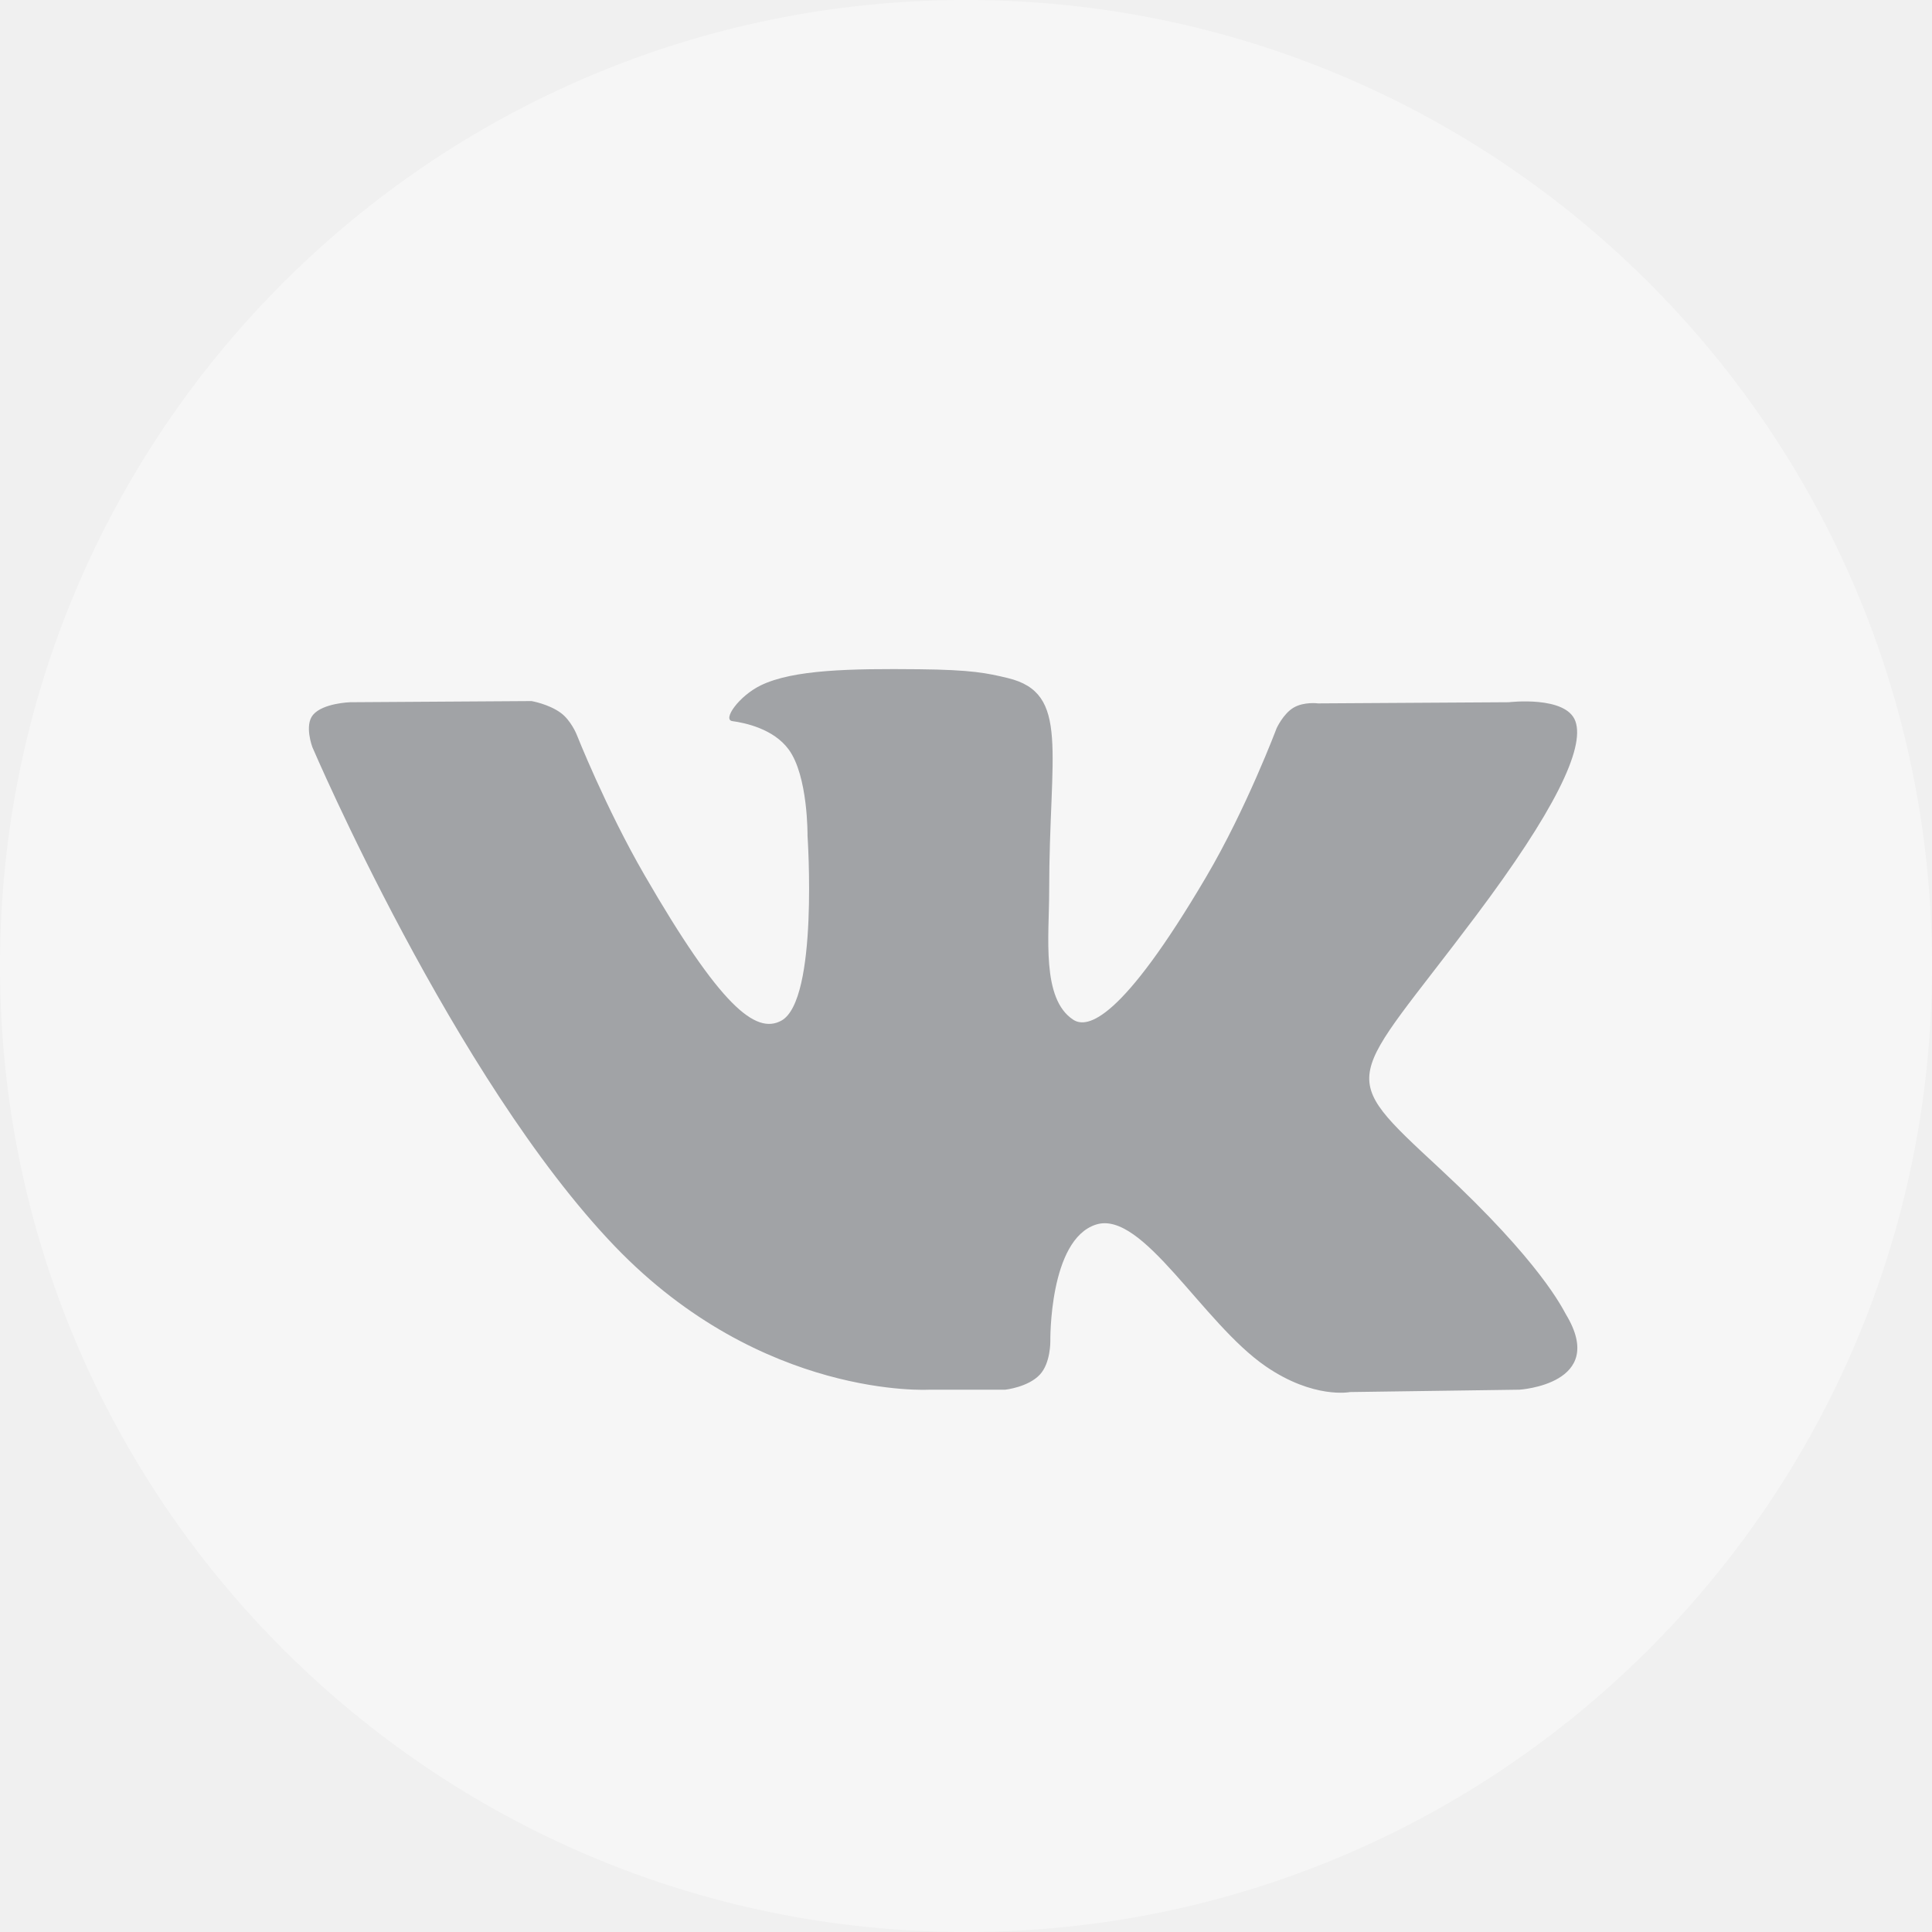
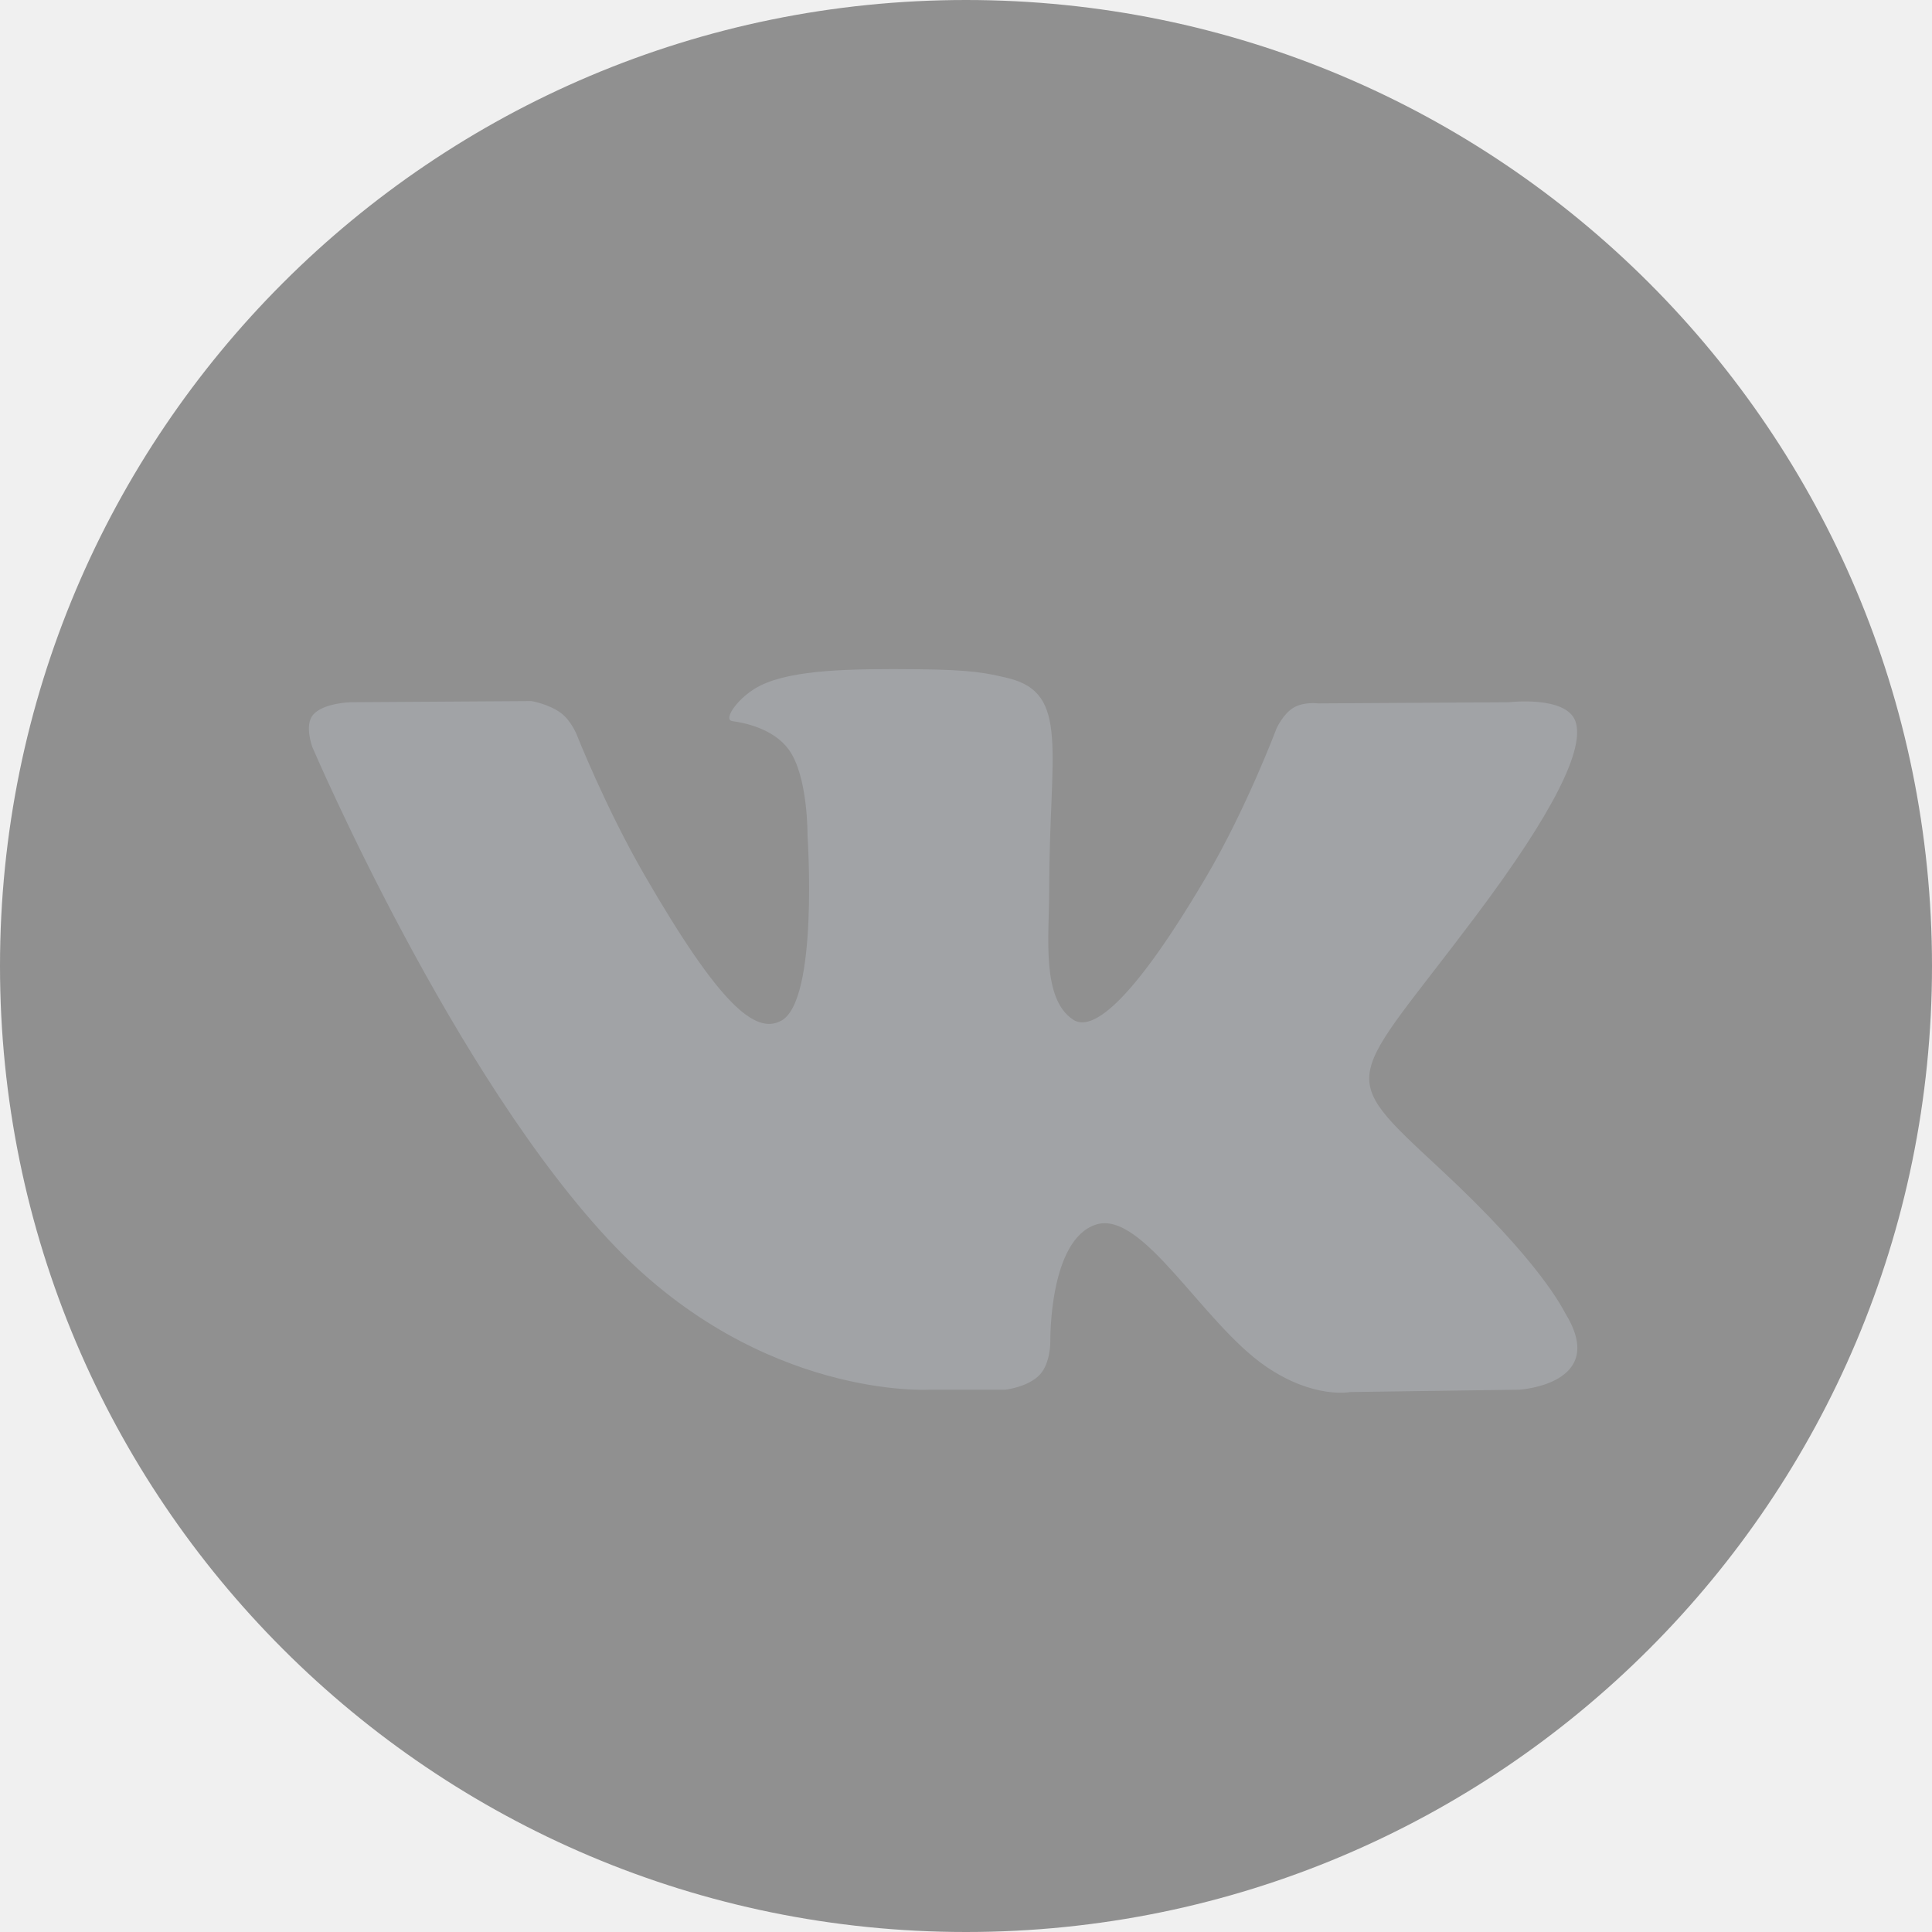
<svg xmlns="http://www.w3.org/2000/svg" width="40" height="40" viewBox="0 0 40 40" fill="none">
  <g opacity="0.4">
-     <path d="M20 40C31.046 40 40 31.046 40 20C40 8.954 31.046 0 20 0C8.954 0 0 8.954 0 20C0 31.046 8.954 40 20 40Z" fill="white" />
+     <path d="M20 40C31.046 40 40 31.046 40 20C40 8.954 31.046 0 20 0C8.954 0 0 8.954 0 20C0 31.046 8.954 40 20 40Z" fill="currentColor" />
    <path fill-rule="evenodd" clip-rule="evenodd" d="M19.244 28.772H20.814C20.814 28.772 21.288 28.72 21.53 28.459C21.753 28.219 21.746 27.769 21.746 27.769C21.746 27.769 21.715 25.663 22.693 25.353C23.657 25.047 24.894 27.389 26.206 28.289C27.198 28.97 27.951 28.821 27.951 28.821L31.458 28.772C31.458 28.772 33.293 28.659 32.423 27.216C32.352 27.098 31.916 26.149 29.815 24.199C27.616 22.158 27.911 22.488 30.56 18.958C32.173 16.808 32.818 15.495 32.617 14.932C32.424 14.397 31.238 14.539 31.238 14.539L27.289 14.563C27.289 14.563 26.996 14.523 26.779 14.653C26.567 14.78 26.431 15.077 26.431 15.077C26.431 15.077 25.806 16.741 24.972 18.156C23.214 21.142 22.511 21.299 22.223 21.114C21.555 20.682 21.722 19.378 21.722 18.452C21.722 15.558 22.161 14.352 20.867 14.039C20.438 13.936 20.122 13.867 19.024 13.856C17.615 13.842 16.423 13.861 15.748 14.191C15.298 14.411 14.952 14.902 15.163 14.93C15.424 14.965 16.015 15.089 16.328 15.516C16.733 16.066 16.719 17.303 16.719 17.303C16.719 17.303 16.951 20.709 16.176 21.132C15.643 21.422 14.913 20.83 13.346 18.121C12.542 16.733 11.936 15.2 11.936 15.2C11.936 15.2 11.819 14.913 11.611 14.76C11.357 14.574 11.004 14.515 11.004 14.515L7.251 14.539C7.251 14.539 6.688 14.555 6.481 14.8C6.297 15.018 6.467 15.468 6.467 15.468C6.467 15.468 9.404 22.341 12.731 25.805C15.781 28.98 19.244 28.772 19.244 28.772Z" fill="#2A2F37" />
  </g>
</svg>
